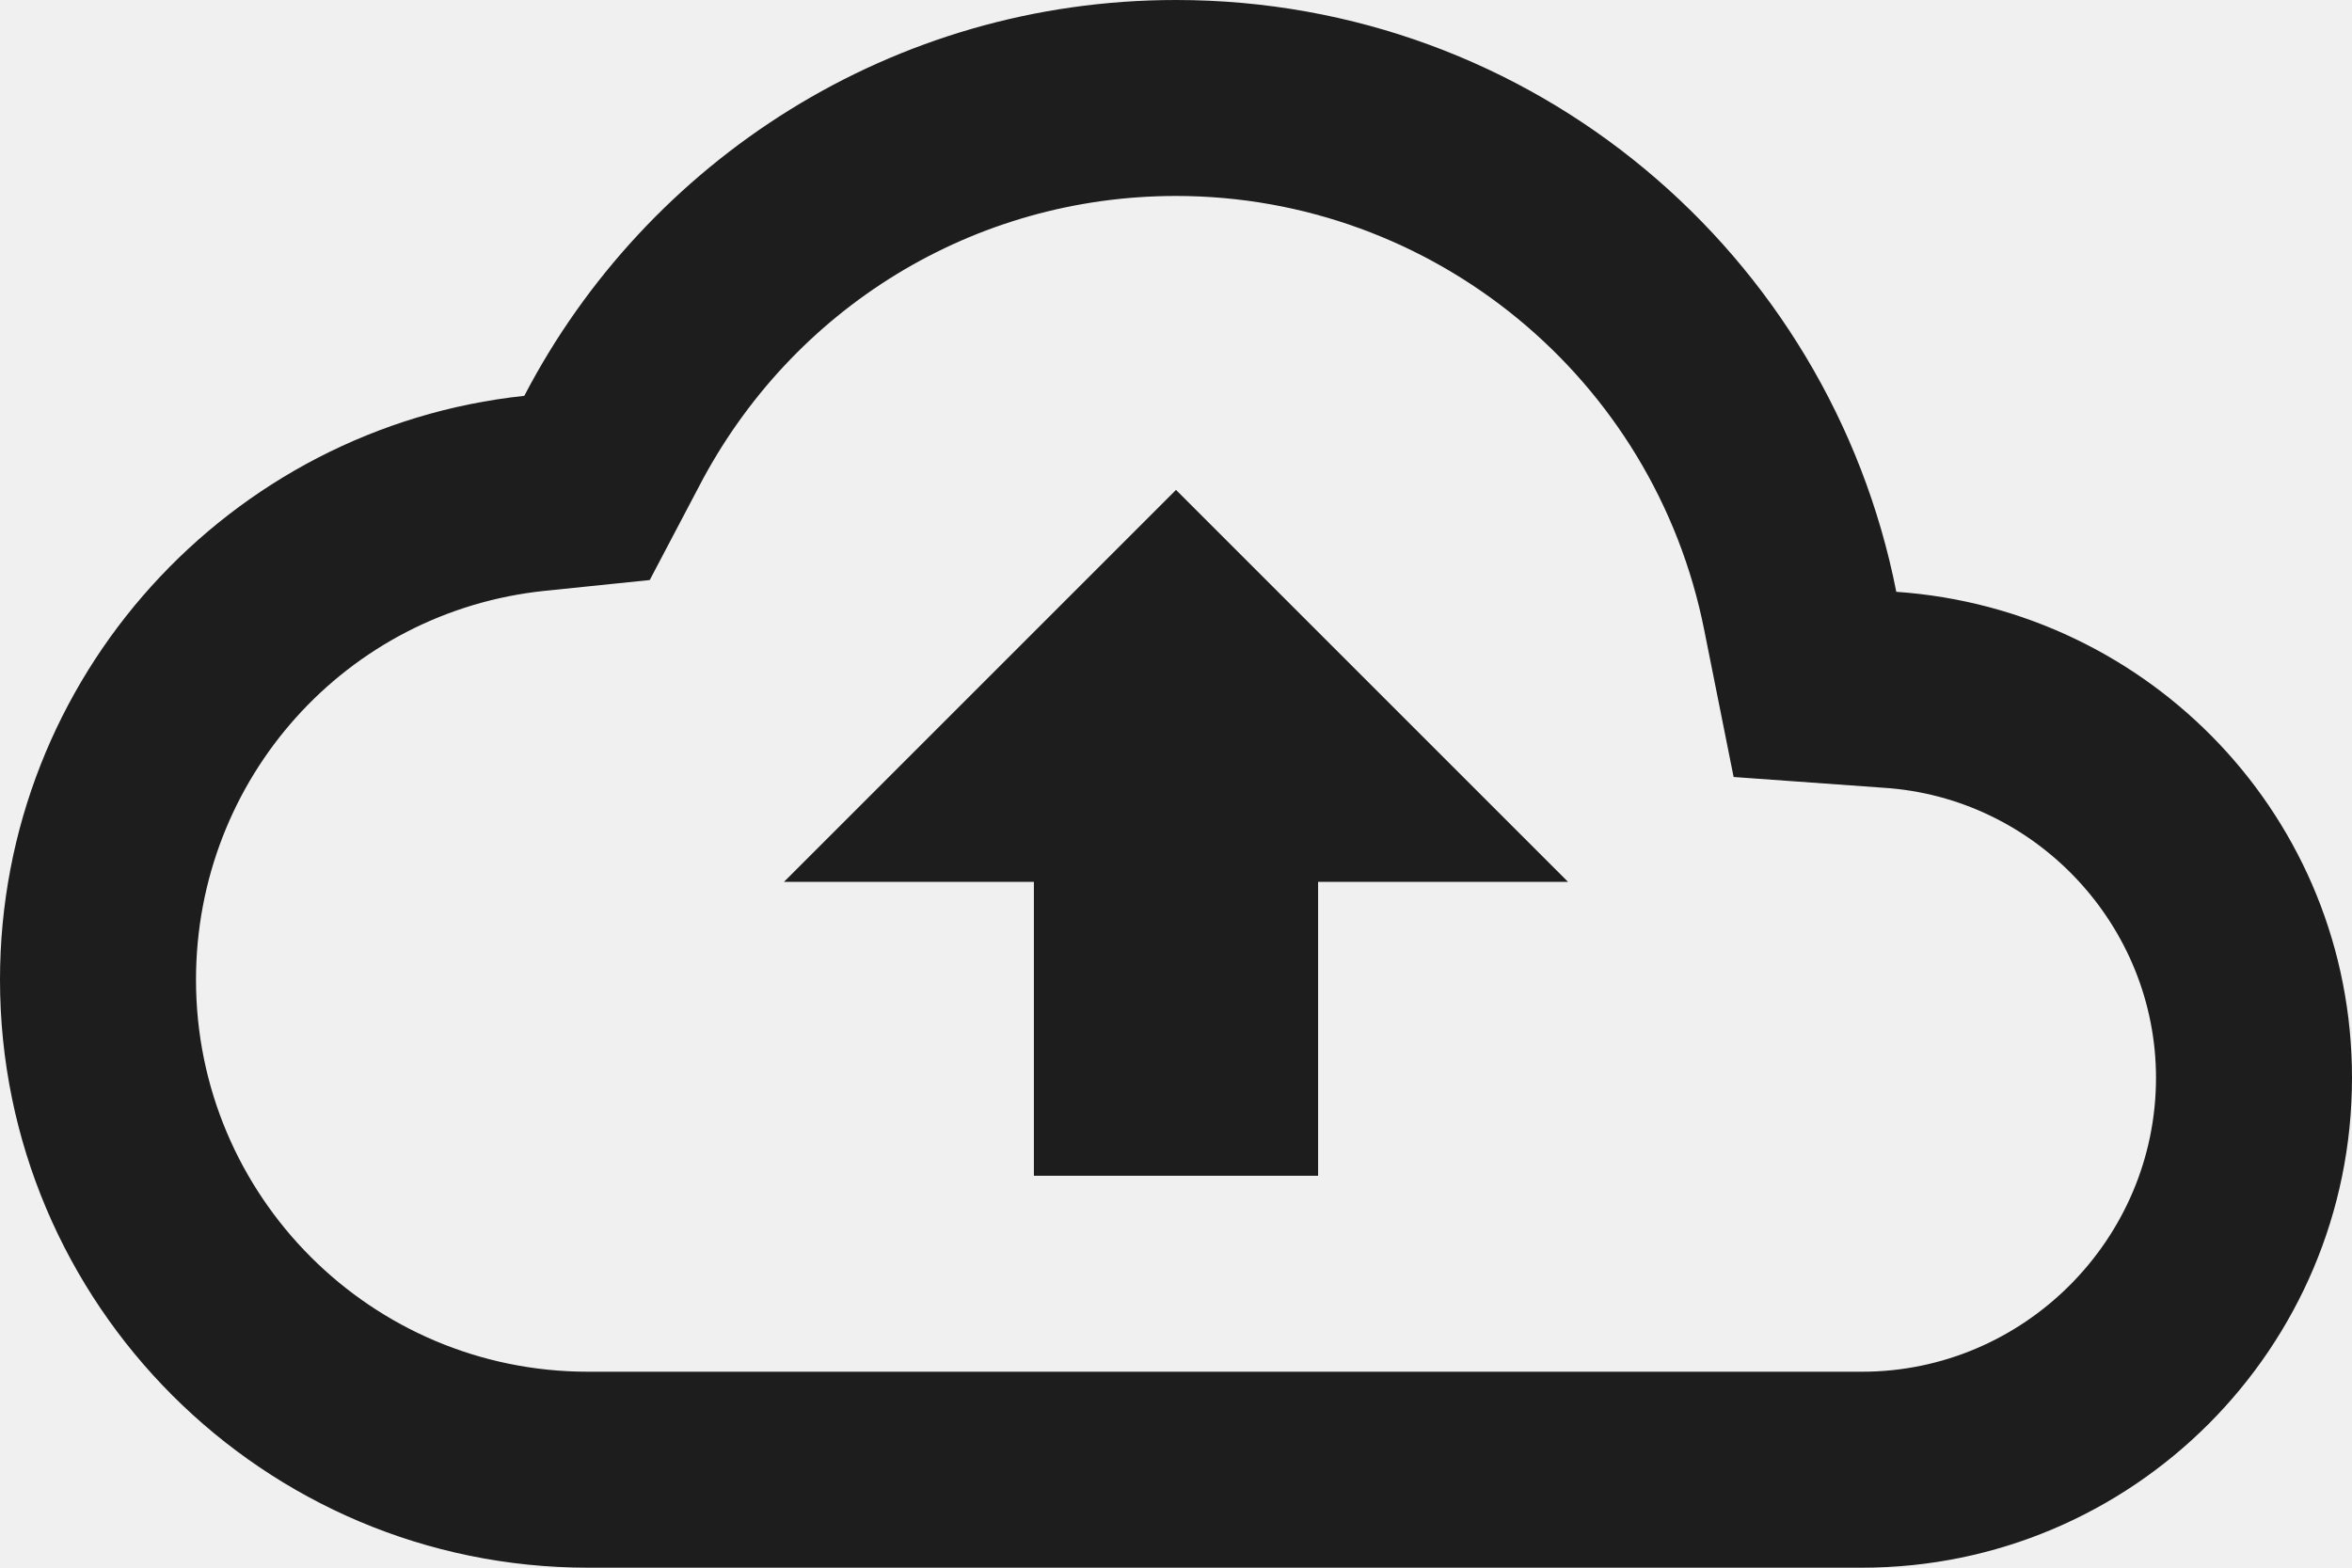
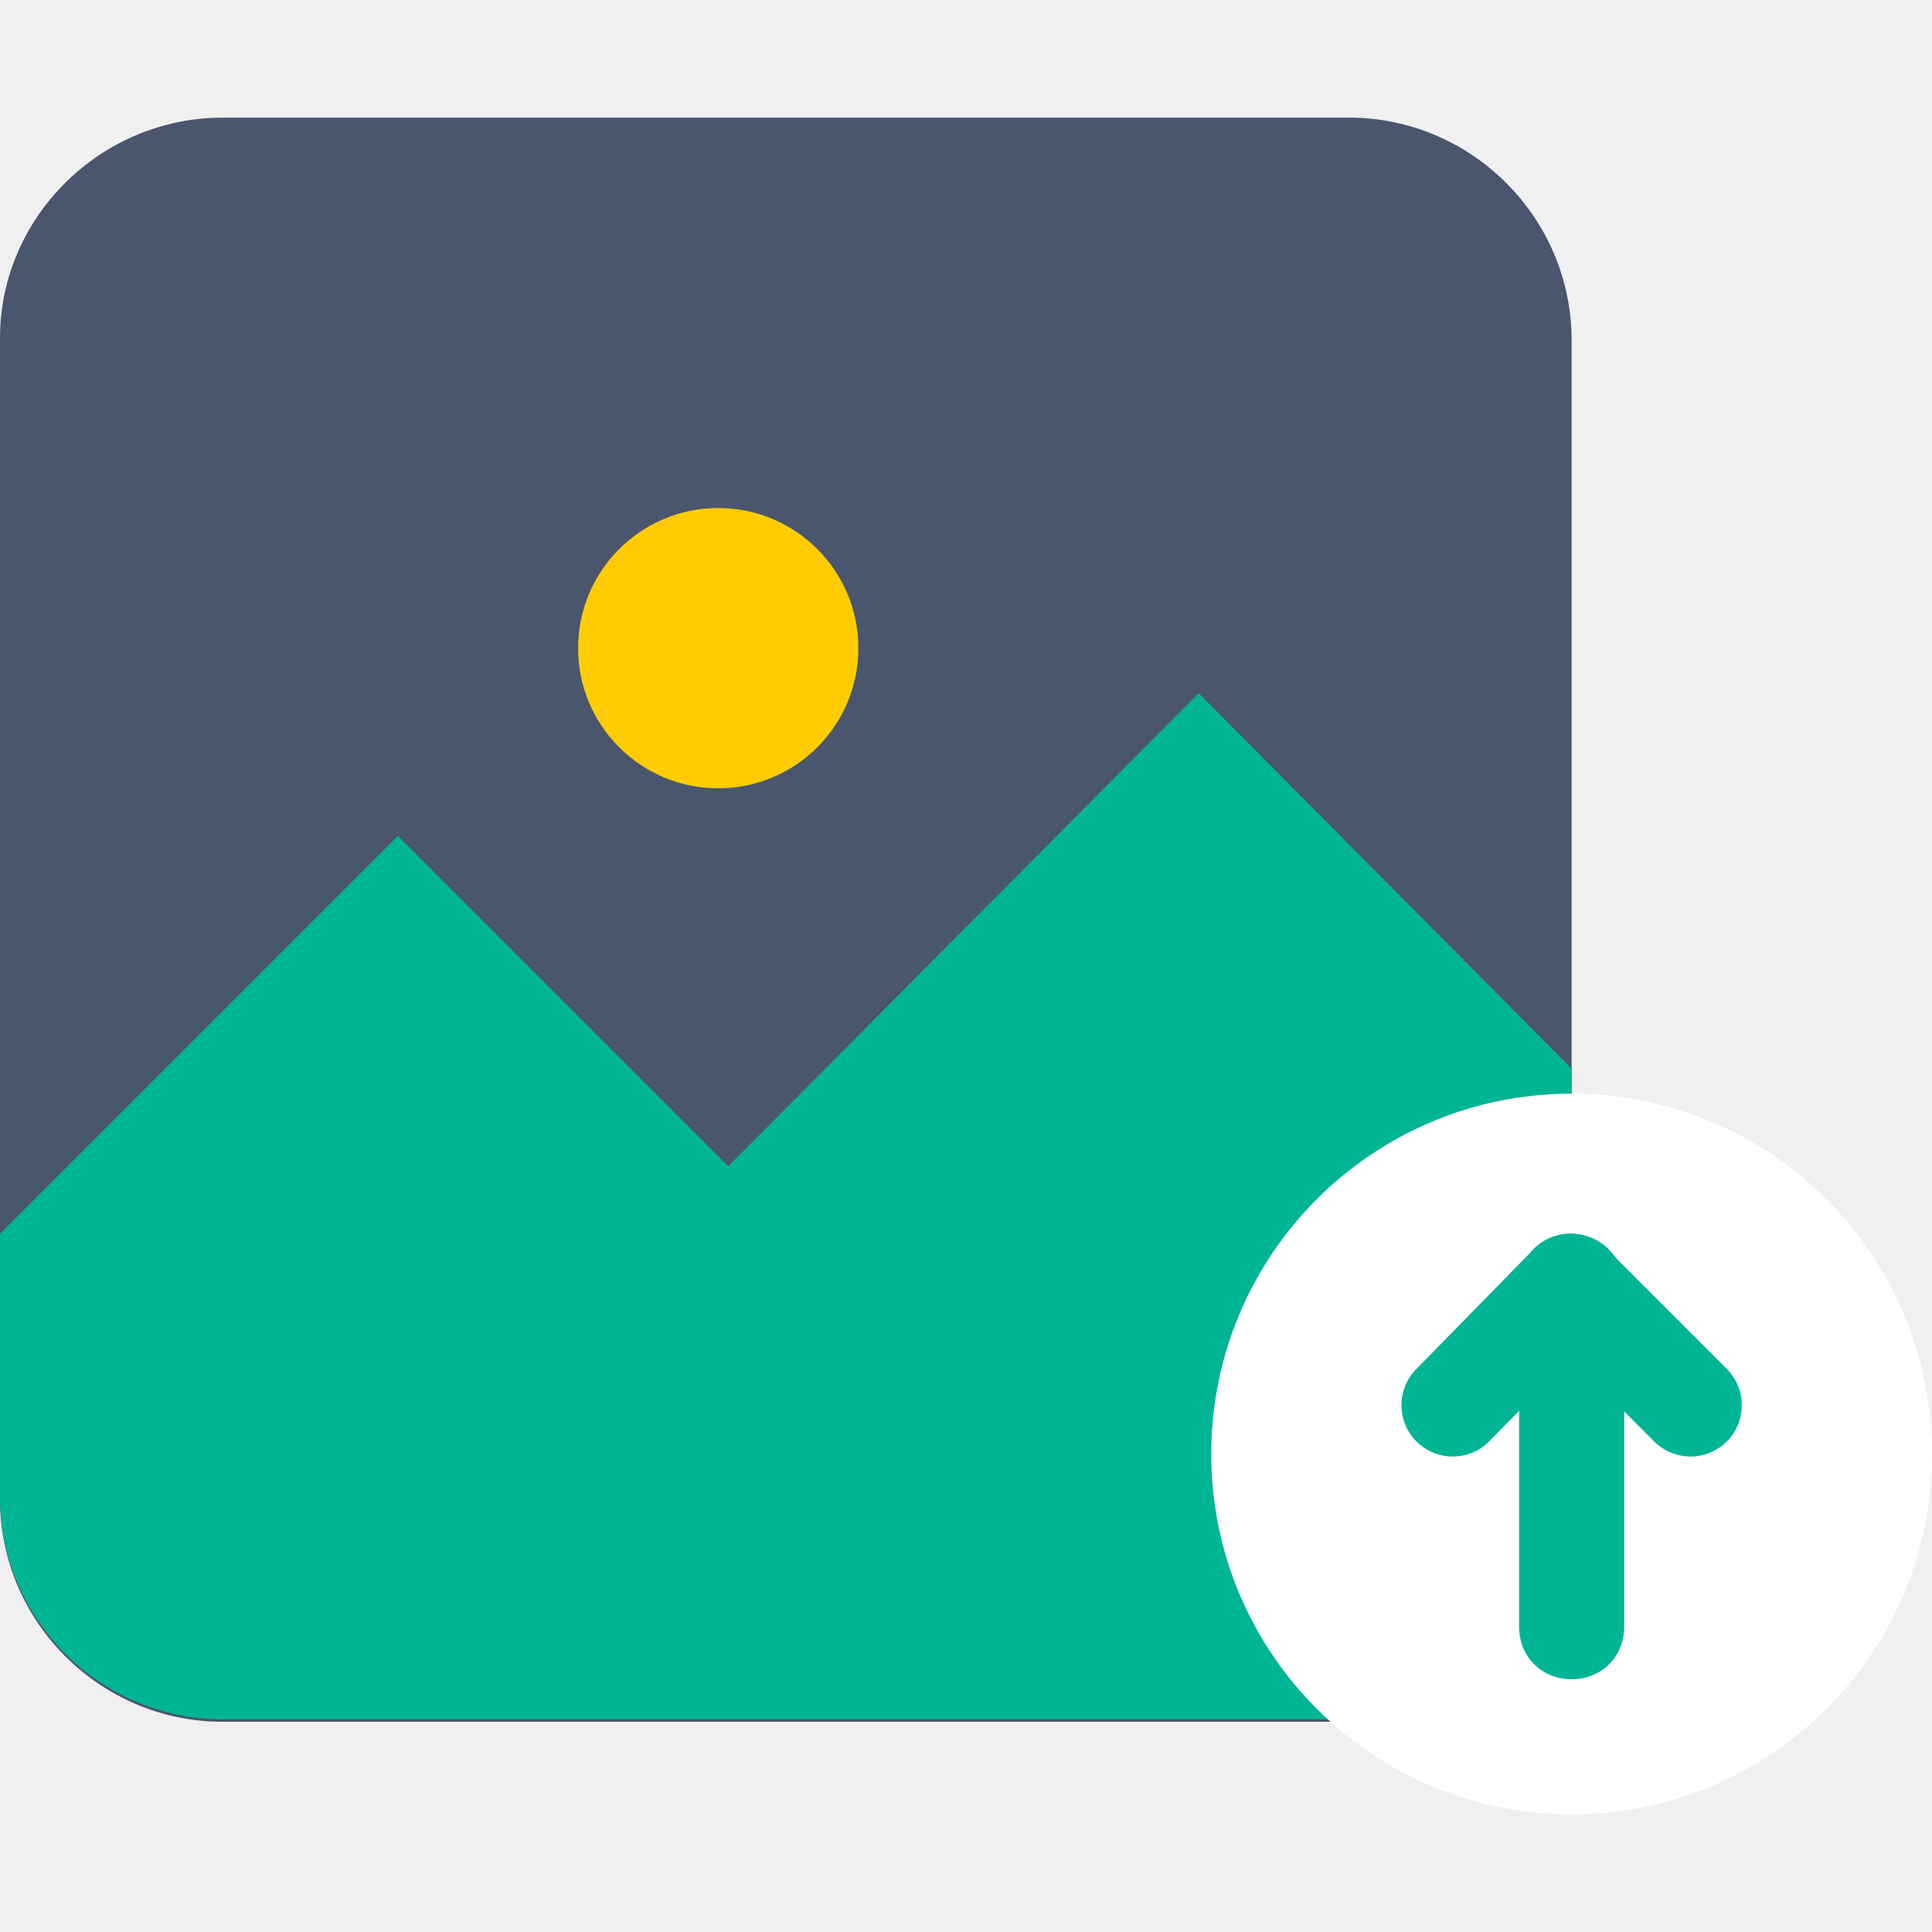
- <svg xmlns="http://www.w3.org/2000/svg" width="24px" height="16px" viewBox="0 0 24 16" version="1.1">
-   <g id="Icons" stroke="none" stroke-width="1" fill="none" fill-rule="evenodd">
-     <g id="Outlined" transform="translate(-270, -2284)">
-       <g id="File" transform="translate(100, 2226)">
-         <g id="Outlined-/-File-/-cloud_upload" transform="translate(170, 54)">
-           <g>
-             <polygon id="Path" points="0 0 24 0 24 24 0 24" />
-             <path d="M19.35,10.04 C18.67,6.59 15.64,4 12,4 C9.11,4 6.6,5.64 5.35,8.04 C2.34,8.36 0,10.91 0,14 C0,17.31 2.69,20 6,20 L19,20 C21.76,20 24,17.76 24,15 C24,12.36 21.95,10.22 19.35,10.04 Z M19,18 L6,18 C3.79,18 2,16.21 2,14 C2,11.95 3.53,10.24 5.56,10.03 L6.63,9.92 L7.13,8.97 C8.08,7.14 9.94,6 12,6 C14.62,6 16.88,7.86 17.39,10.43 L17.69,11.93 L19.22,12.04 C20.78,12.14 22,13.45 22,15 C22,16.65 20.65,18 19,18 Z M8,13 L10.55,13 L10.55,16 L13.45,16 L13.45,13 L16,13 L12,9 L8,13 Z" id="🔹-Icon-Color" fill="#1D1D1D" />
-           </g>
-         </g>
-       </g>
+ <svg xmlns="http://www.w3.org/2000/svg" version="1.1" id="Capa_1" x="0px" y="0px" viewBox="0 0 308.8 308.8" style="enable-background:new 0 0 308.8 308.8;" xml:space="preserve" width="512px" height="512px">
+   <g>
+     <g>
+       <path style="fill:#4A566E;" d="M35.6,18.8h180c19.6,0,35.6,16,35.6,35.6v185.2c0,19.6-16,35.6-35.6,35.6h-180   C16,275.2,0,259.2,0,239.6V54C0,34.8,16,18.8,35.6,18.8z" data-original="#4A566E" />
+       <path style="fill:#00B594;" d="M116.4,186.4l-52.8-52.8L0,197.2v13.2v28.8c0,19.6,16,35.6,35.6,35.6h180c19.6,0,35.6-16,35.6-35.6   v-28.8v-39.6l-59.6-60L116.4,186.4z" data-original="#00B594" />
+       <circle style="fill:#FFCC03;" cx="114.8" cy="103.6" r="22.4" data-original="#FFCC03" />
+       <circle style="fill:#FFFFFF;" cx="251.2" cy="232.4" r="57.6" data-original="#FFFFFF" class="active-path" />
+     </g>
+     <g>
+       <path style="fill:#00B594;" d="M242.8,205.6c0-4.8,3.6-8.4,8.4-8.4c4.4,0,8.4,3.6,8.4,8.4V260c0,4.8-3.6,8.4-8.4,8.4   s-8.4-3.6-8.4-8.4V205.6z" data-original="#00B594" />
+       <path style="fill:#00B594;" d="M245.2,211.2c-3.2-3.2-3.2-8.4,0-11.6s8.4-3.2,11.6,0l19.2,19.2c3.2,3.2,3.2,8.4,0,11.6   s-8.4,3.2-11.6,0L245.2,211.2z" data-original="#00B594" />
+       <path style="fill:#00B594;" d="M245.2,199.6c3.2-3.2,8.4-3.2,11.6,0s3.2,8.4,0,11.6L238,230.4c-3.2,3.2-8.4,3.2-11.6,0   s-3.2-8.4,0-11.6L245.2,199.6z" data-original="#00B594" />
    </g>
  </g>
</svg>
